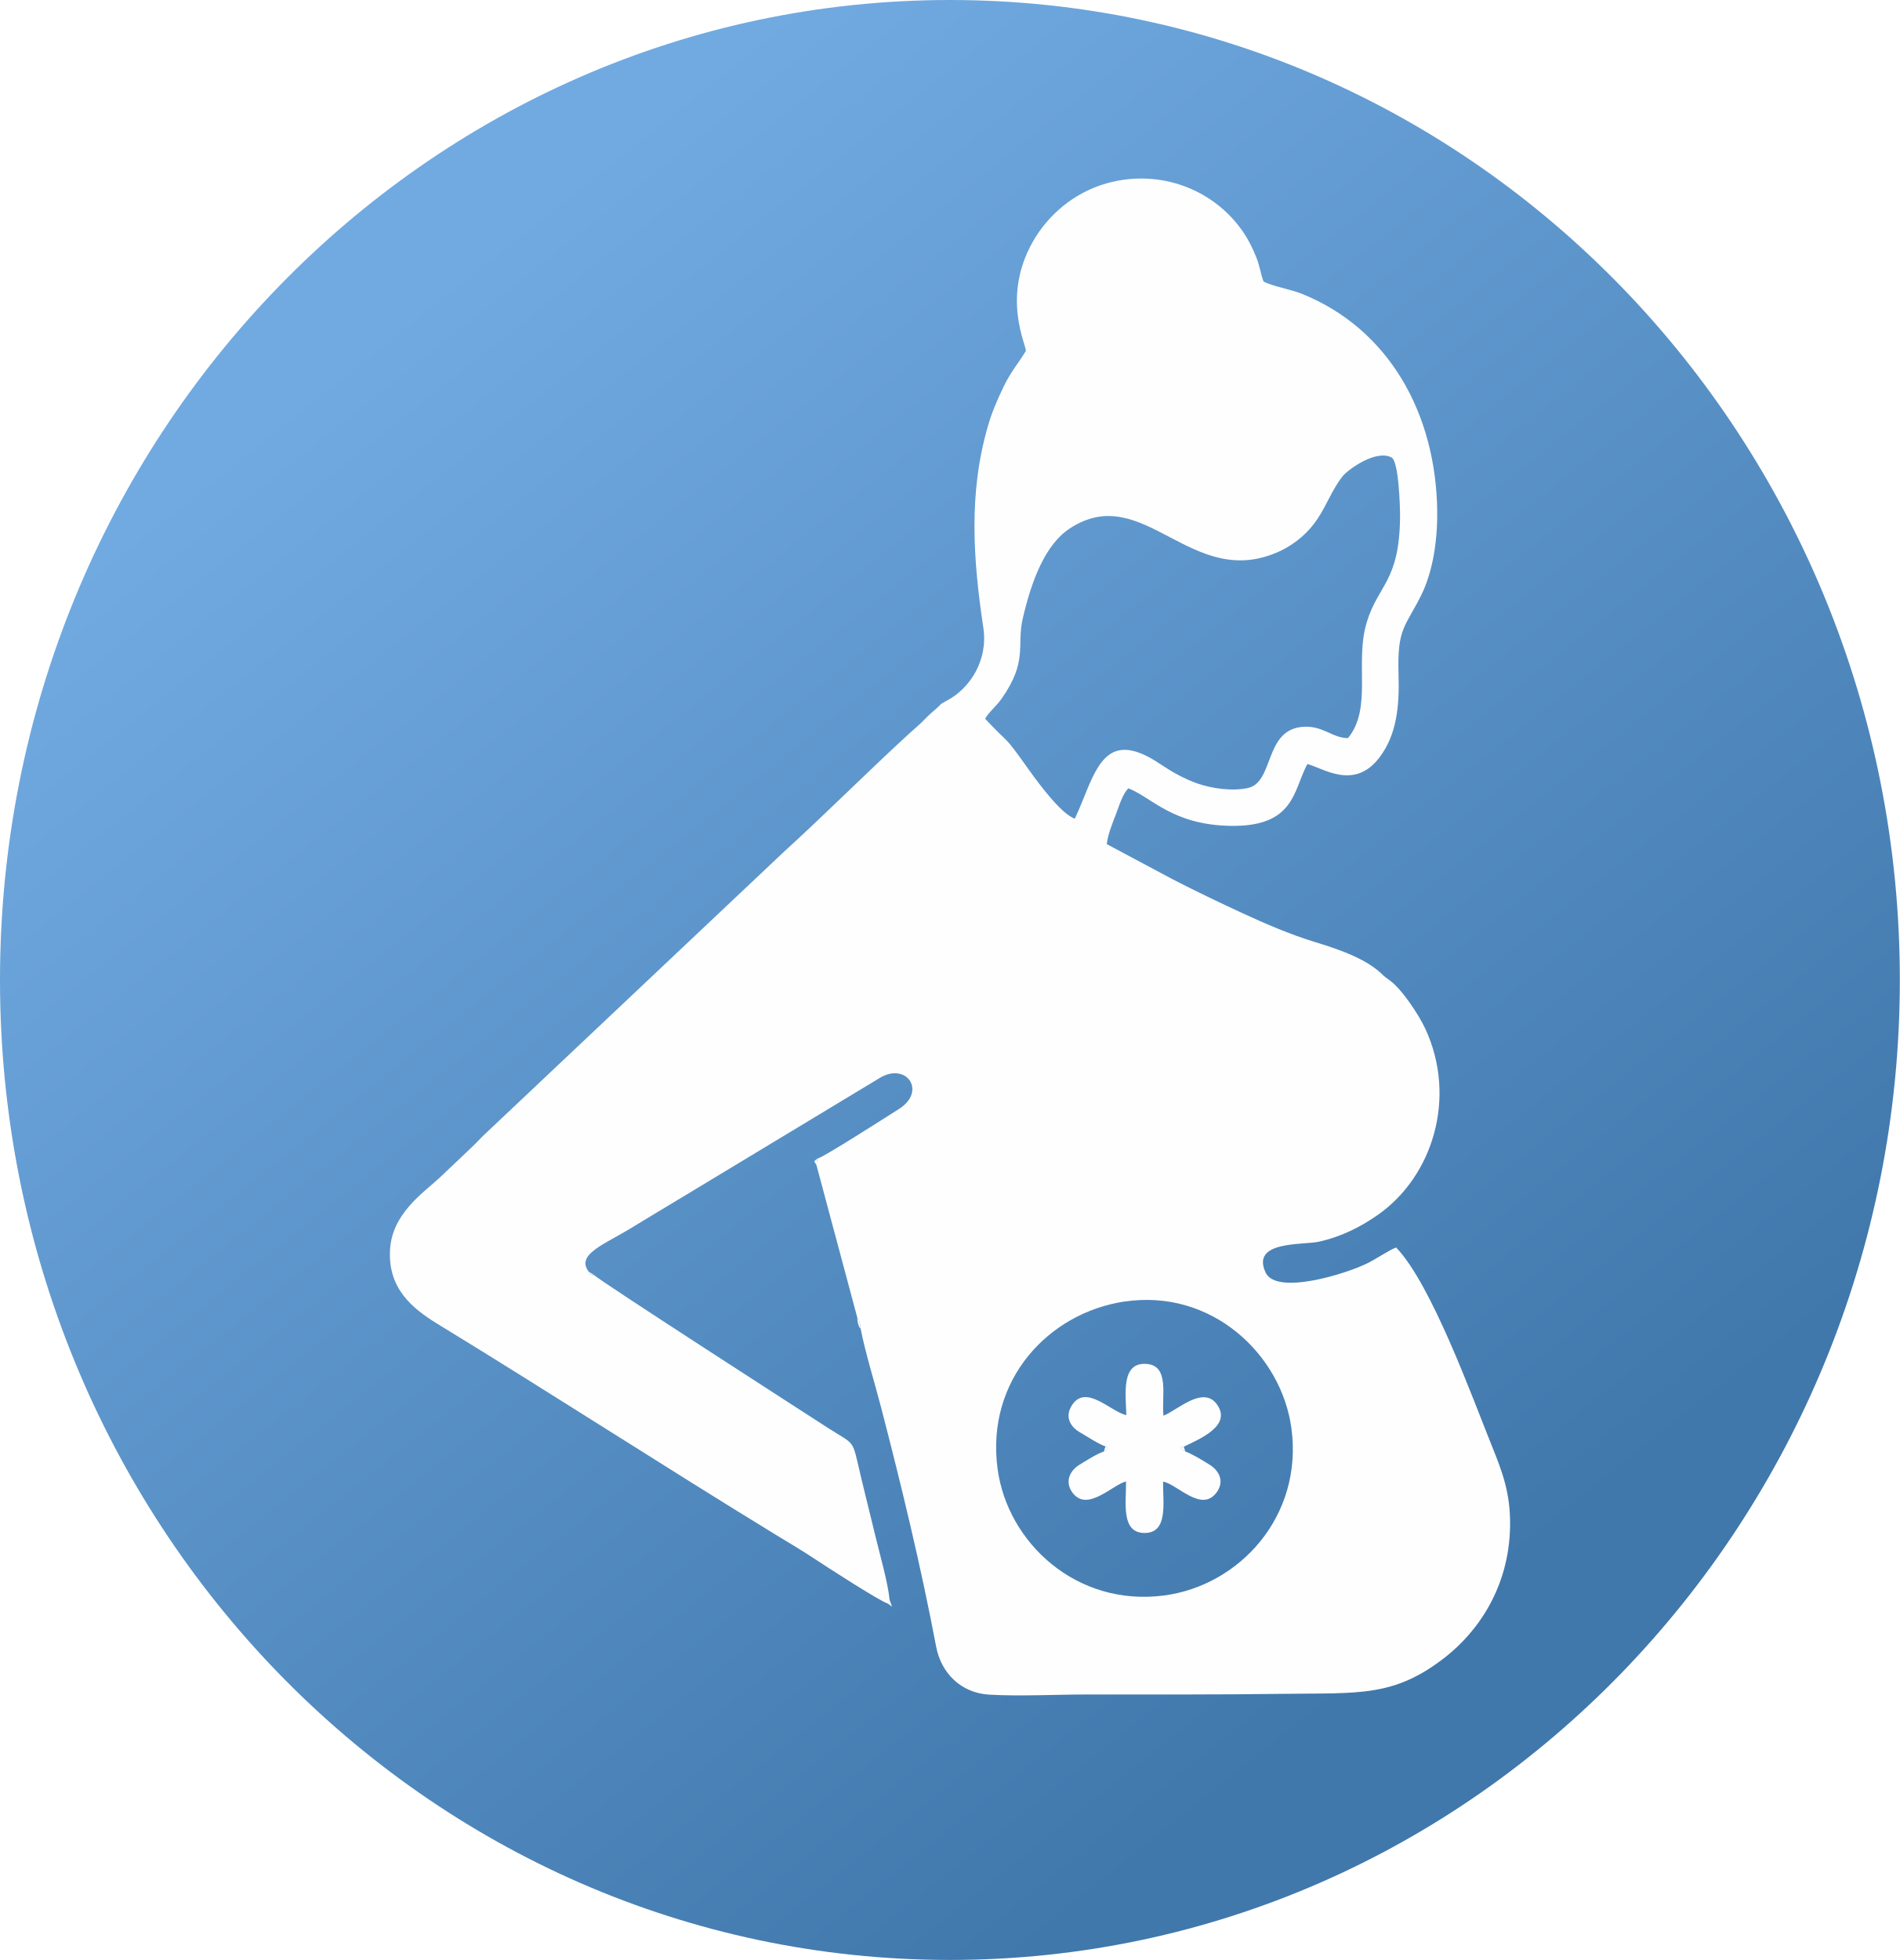
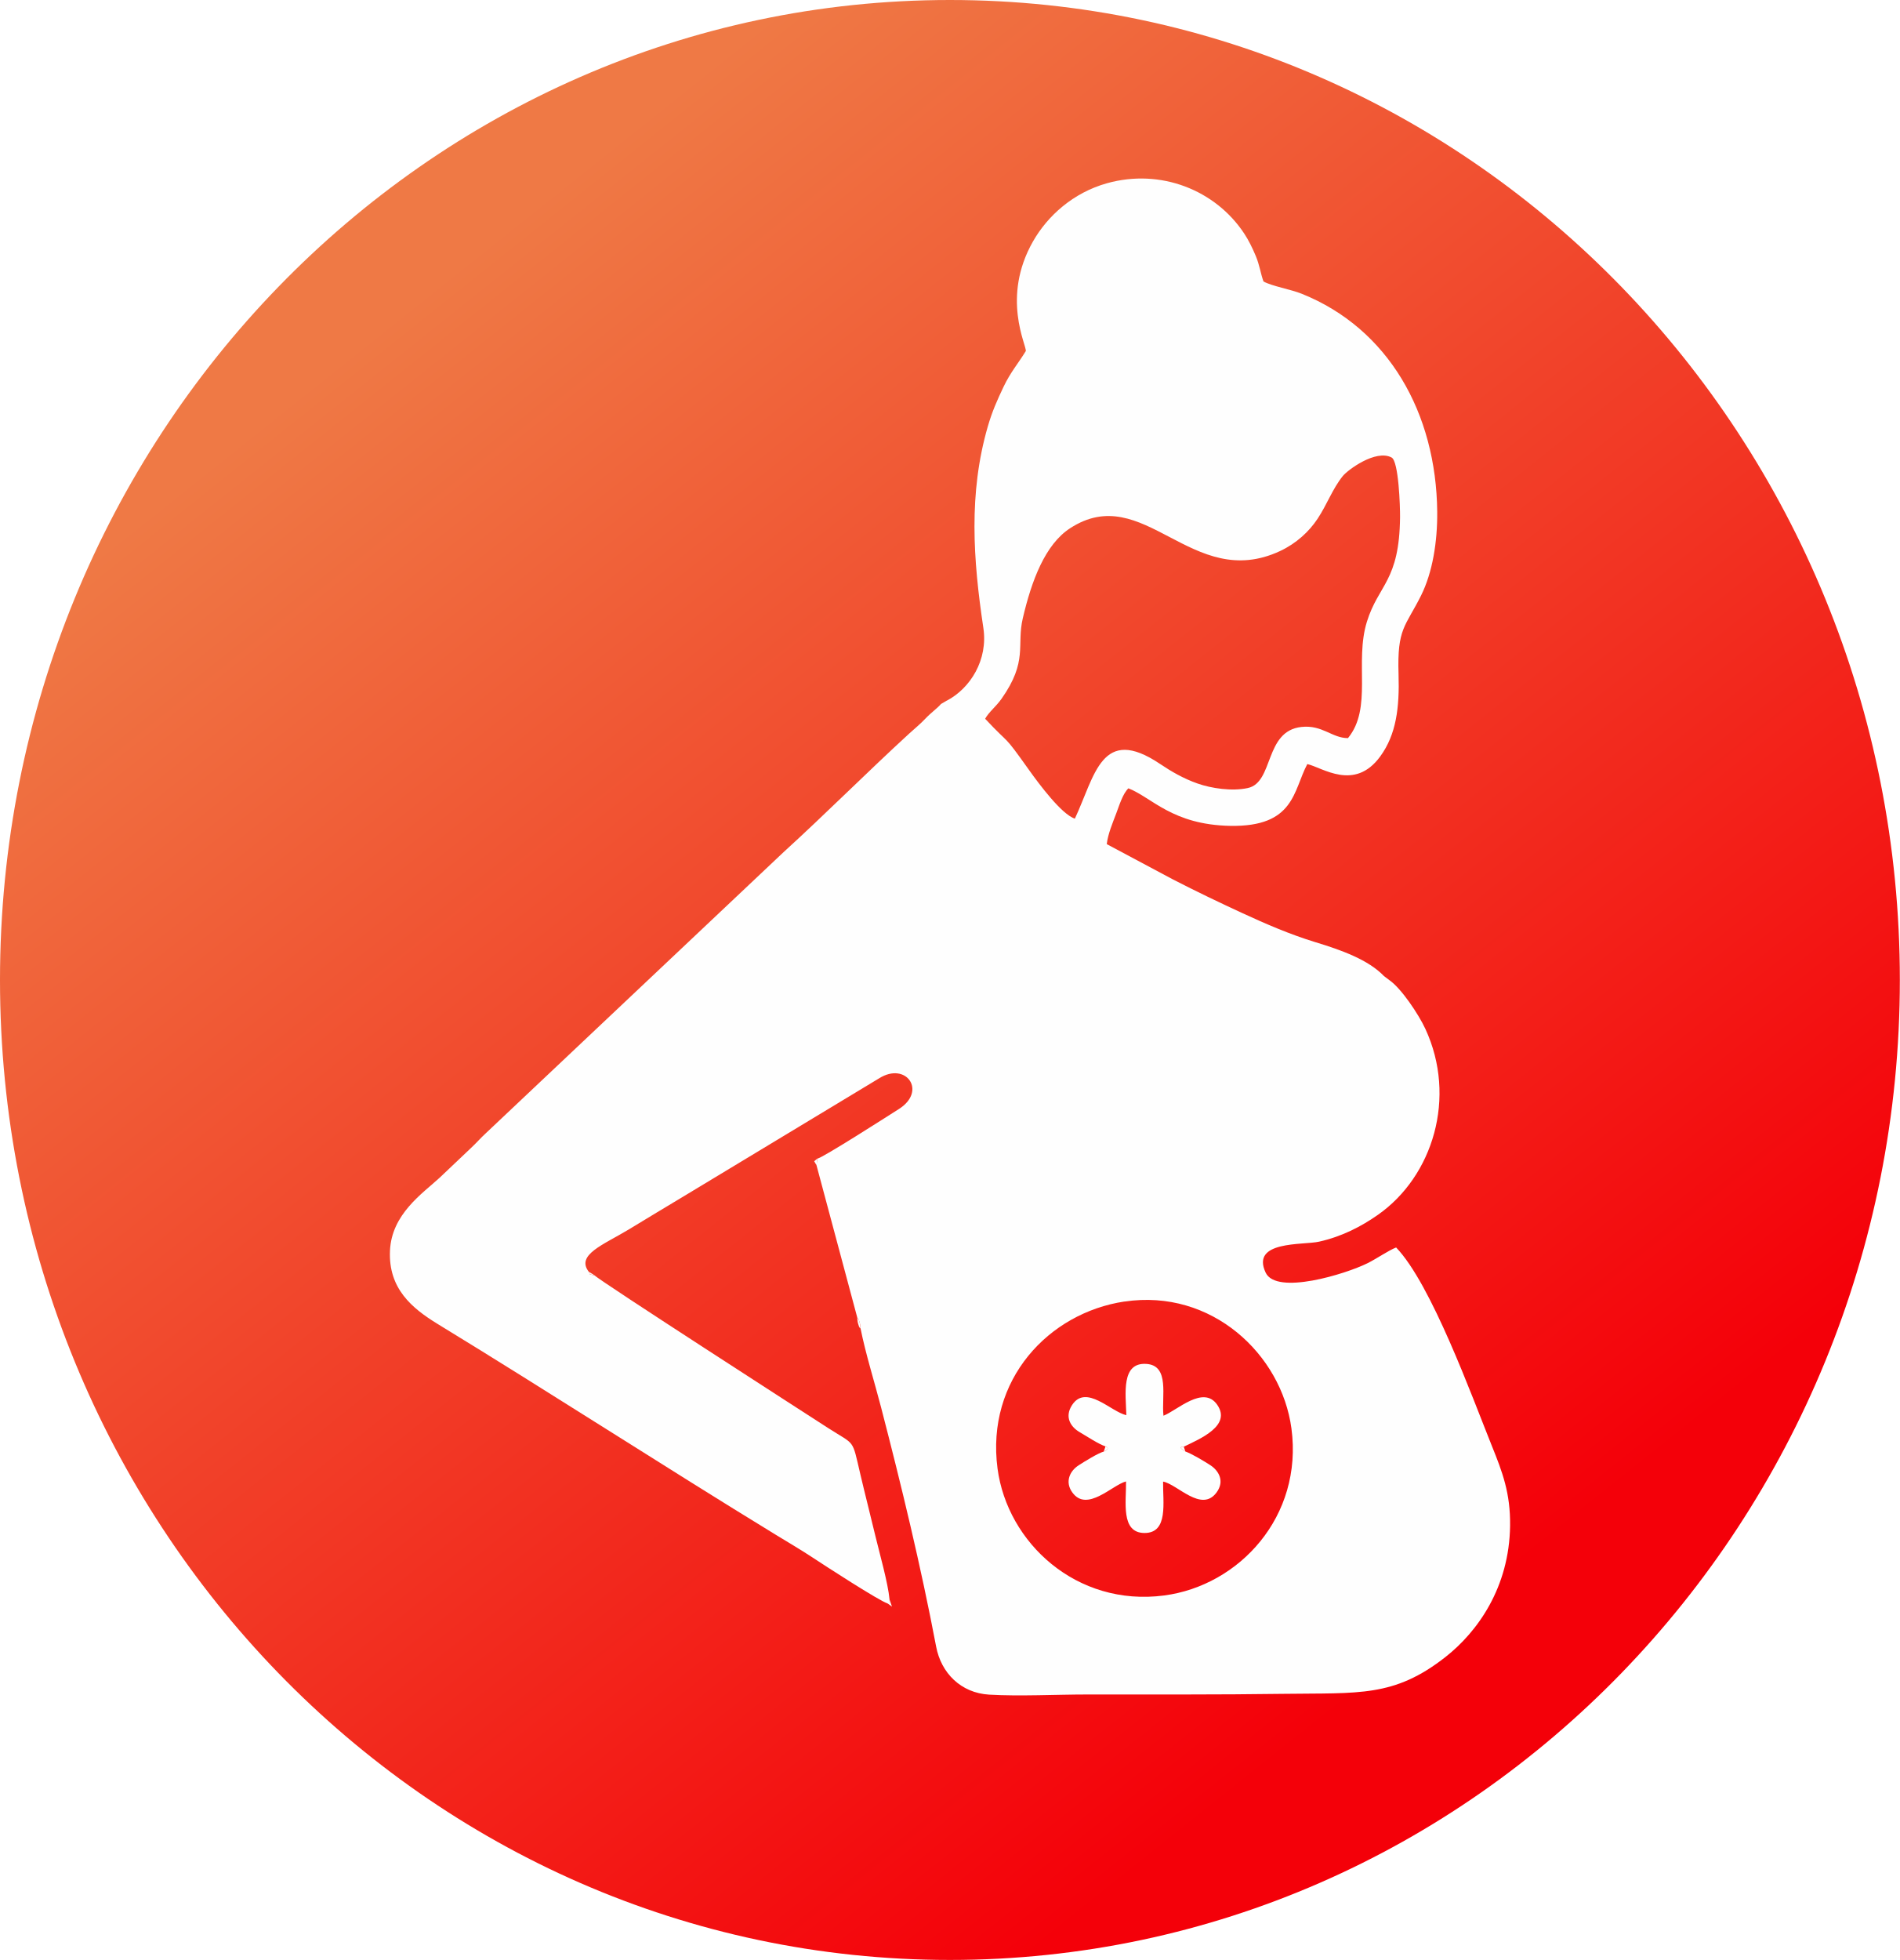
<svg xmlns="http://www.w3.org/2000/svg" xml:space="preserve" width="59.865" height="61.747" fill-rule="evenodd" clip-rule="evenodd" image-rendering="optimizeQuality" shape-rendering="geometricPrecision" text-rendering="geometricPrecision" viewBox="0 0 352.76 363.85">
  <defs>
    <linearGradient id="a" x1="79.87" x2="274.44" y1="53.25" y2="297.03" gradientUnits="userSpaceOnUse">
-       <stop offset="0" stop-color="#71aae1" />
-       <stop offset="1" stop-color="#4078ac" />
+       <stop offset="0" stop-color="#EF7945" />
+       <stop offset="1" stop-color="#F40009" />
    </linearGradient>
  </defs>
  <ellipse cx="176.38" cy="181.92" fill="url(#a)" rx="176.38" ry="181.92" />
  <g fill="#fefefe">
    <path d="M208.79 241.62c16.24-2.43 29.16 9.86 31 23.54 2.2 16.36-9.71 29.19-23.63 31.02-16.26 2.14-29.12-9.79-30.94-23.57-2.18-16.5 9.53-28.9 23.57-31zm-25.87-108.19c.65-1.21 2.01-2.25 3.03-3.69 4.97-7.06 2.77-9.88 3.96-14.96 1.64-7.02 4.15-13.7 8.77-16.71 13.75-8.95 22.58 11.9 39.01 4.22 2.99-1.4 5.37-3.59 6.95-5.98 1.77-2.67 2.76-5.53 4.67-7.92.9-1.13 6.13-5.03 9.08-3.46 1.32.7 1.59 9.14 1.57 11.06-.12 11.95-4 12.47-6.16 19.44-2.32 7.5 1.08 16-3.51 21.59-2.95.02-4.75-2.5-8.65-2.07-6.91.76-5.08 10.29-9.95 11.34-2.97.64-6.77.06-9.33-.84-2.65-.93-4.92-2.26-6.97-3.64-10.87-7.3-12.07 2.18-15.81 10.16-2.44-.76-6.68-6.46-8.51-9.03-5.09-7.15-3.2-4.21-8.14-9.5zm-7.13-3.37-1.07.63c-.74.86-1.8 1.55-2.95 2.77-.91.97-1.93 1.78-2.93 2.7-7.78 7.13-15.56 14.94-23.36 22.04l-55.24 52.14c-1.02.93-1.81 1.87-2.82 2.8l-5.79 5.49c-3.19 2.94-8.92 6.75-9.22 13.56-.31 7.01 4.06 10.66 8.87 13.6 21.02 12.83 41.79 26.3 62.68 39.07 2.32 1.42 4.77 2.85 6.96 4.3 2.16 1.43 12.38 8.06 13.91 8.51.43-.18.34.24.34-.74-.29-3.08-1.84-8.51-2.62-11.75-.92-3.85-1.9-7.66-2.8-11.49-1.59-6.75-.87-5.3-5.98-8.59-4.51-2.91-42.52-27.4-43.34-28.32-1.47-.33-.7-.13-1.08-.66-2.5-3.16 2.69-5.04 7.39-7.88 3.5-2.11 6.79-4.13 10.34-6.24l36.15-21.82c5.01-3.16 8.93 2.35 3.7 5.68-2.59 1.65-14.11 9.03-15.17 9.23l-.15 1.24 7.57 28.27c.14.23.18-.05.48 1.04.09.33.08.65.13.98.92 4.63 2.58 9.92 3.8 14.61 3.8 14.65 7.39 29.47 10.23 44.44.92 4.88 4.57 8.61 9.85 8.92 5.69.33 12.42-.03 18.23-.03 12.12-.01 24.34.05 36.46-.12 13.93-.19 20.46.67 30.01-6.82 6-4.71 11.87-12.93 12.02-24.38.08-6.08-1.45-10.03-3.37-14.79-3.75-9.32-11.28-30.12-17.79-36.87-1.43.55-3.54 2.04-5.33 2.93-4.04 2-16.91 5.98-18.9 1.73-2.8-5.97 6.93-5.07 9.92-5.74 4.27-.95 7.86-2.83 10.94-4.99 10.21-7.16 14.69-21.79 8.8-34.51-1.26-2.72-4.49-7.55-6.7-9.06l-.98-.74c-2.9-3.02-7.84-4.81-12.72-6.29-4.7-1.43-9.29-3.42-13.51-5.37-4.38-2.02-8.66-4.07-12.93-6.27l-12.32-6.57c.23-1.92 1.08-3.89 1.75-5.67.59-1.56 1.21-3.66 2.27-4.69 4.39 1.73 8.18 6.77 18.89 6.97 12.01.22 11.7-6.55 14.33-11.47 2.77.62 8.76 5.13 13.54-1.42 2.98-4.08 3.59-9.06 3.4-15.26-.28-8.58 1.27-8.78 4.18-14.61 2.14-4.3 3.05-9.98 3-15.55-.18-18.31-9.06-34-25.14-40.46-2.08-.84-5.55-1.41-7.12-2.29-.55-1.53-.71-3.02-1.44-4.75-.61-1.47-1.31-2.89-2.14-4.15-5.34-8.08-15.51-12.12-25.49-9.33-6.27 1.76-11.02 6.05-13.72 10.79-5.95 10.43-1.16 19.34-1.34 20.36-1.4 2.29-2.84 3.92-4.13 6.63-1.2 2.53-2.11 4.56-2.92 7.35-3.61 12.44-2.73 24.78-.83 37.42.89 5.92-2.41 11.2-6.79 13.5z" />
    <path d="M205.27 268.5c.01.02 1.1.37-.32.96-1.12.33-3.48 1.79-4.66 2.55-1.66 1.06-2.61 3.09-1.17 5.06 2.72 3.74 7.42-1.42 9.96-2.06.06 3.76-1.04 9.55 3.42 9.57 4.51.02 3.39-5.76 3.46-9.54 2.66.49 7.11 5.82 9.92 2.03 1.61-2.18.32-4.12-1.14-5.07-1.2-.78-3.44-2.12-4.64-2.55-.32-.19-1.57-.91-.29-.89 3.07-1.49 8.88-3.91 6.2-7.78-2.57-3.72-7.42 1.04-9.98 2.03-.39-3.59 1.23-9.37-3.22-9.62-4.66-.27-3.79 5.52-3.67 9.52-2.85-.61-7.49-5.85-10.08-1.88-1.51 2.32-.12 4.13 1.36 5 1.41.83 3.57 2.26 4.86 2.68zm-45.49-21.89c-.05-.33-.04-.66-.13-.98-.3-1.08-.34-.8-.48-1.04.05.34.03.66.12.99.33 1.19.33.78.48 1.03z" />
    <path d="m220.09 269.44-.29-.89c-1.27-.01-.02.7.29.89m-15.14.02c1.43-.59.34-.94.32-.96zm-53.34-53.14.15-1.25-.58.5zm13.21 81.34.8.59-.46-1.34c0 .98.09.56-.34.74zm-54.39-60.9-1.08-.66c.38.53-.4.33 1.08.66m64.29-106.07 1.07-.63zm83.23 51.23-.98-.73z" />
  </g>
</svg>
